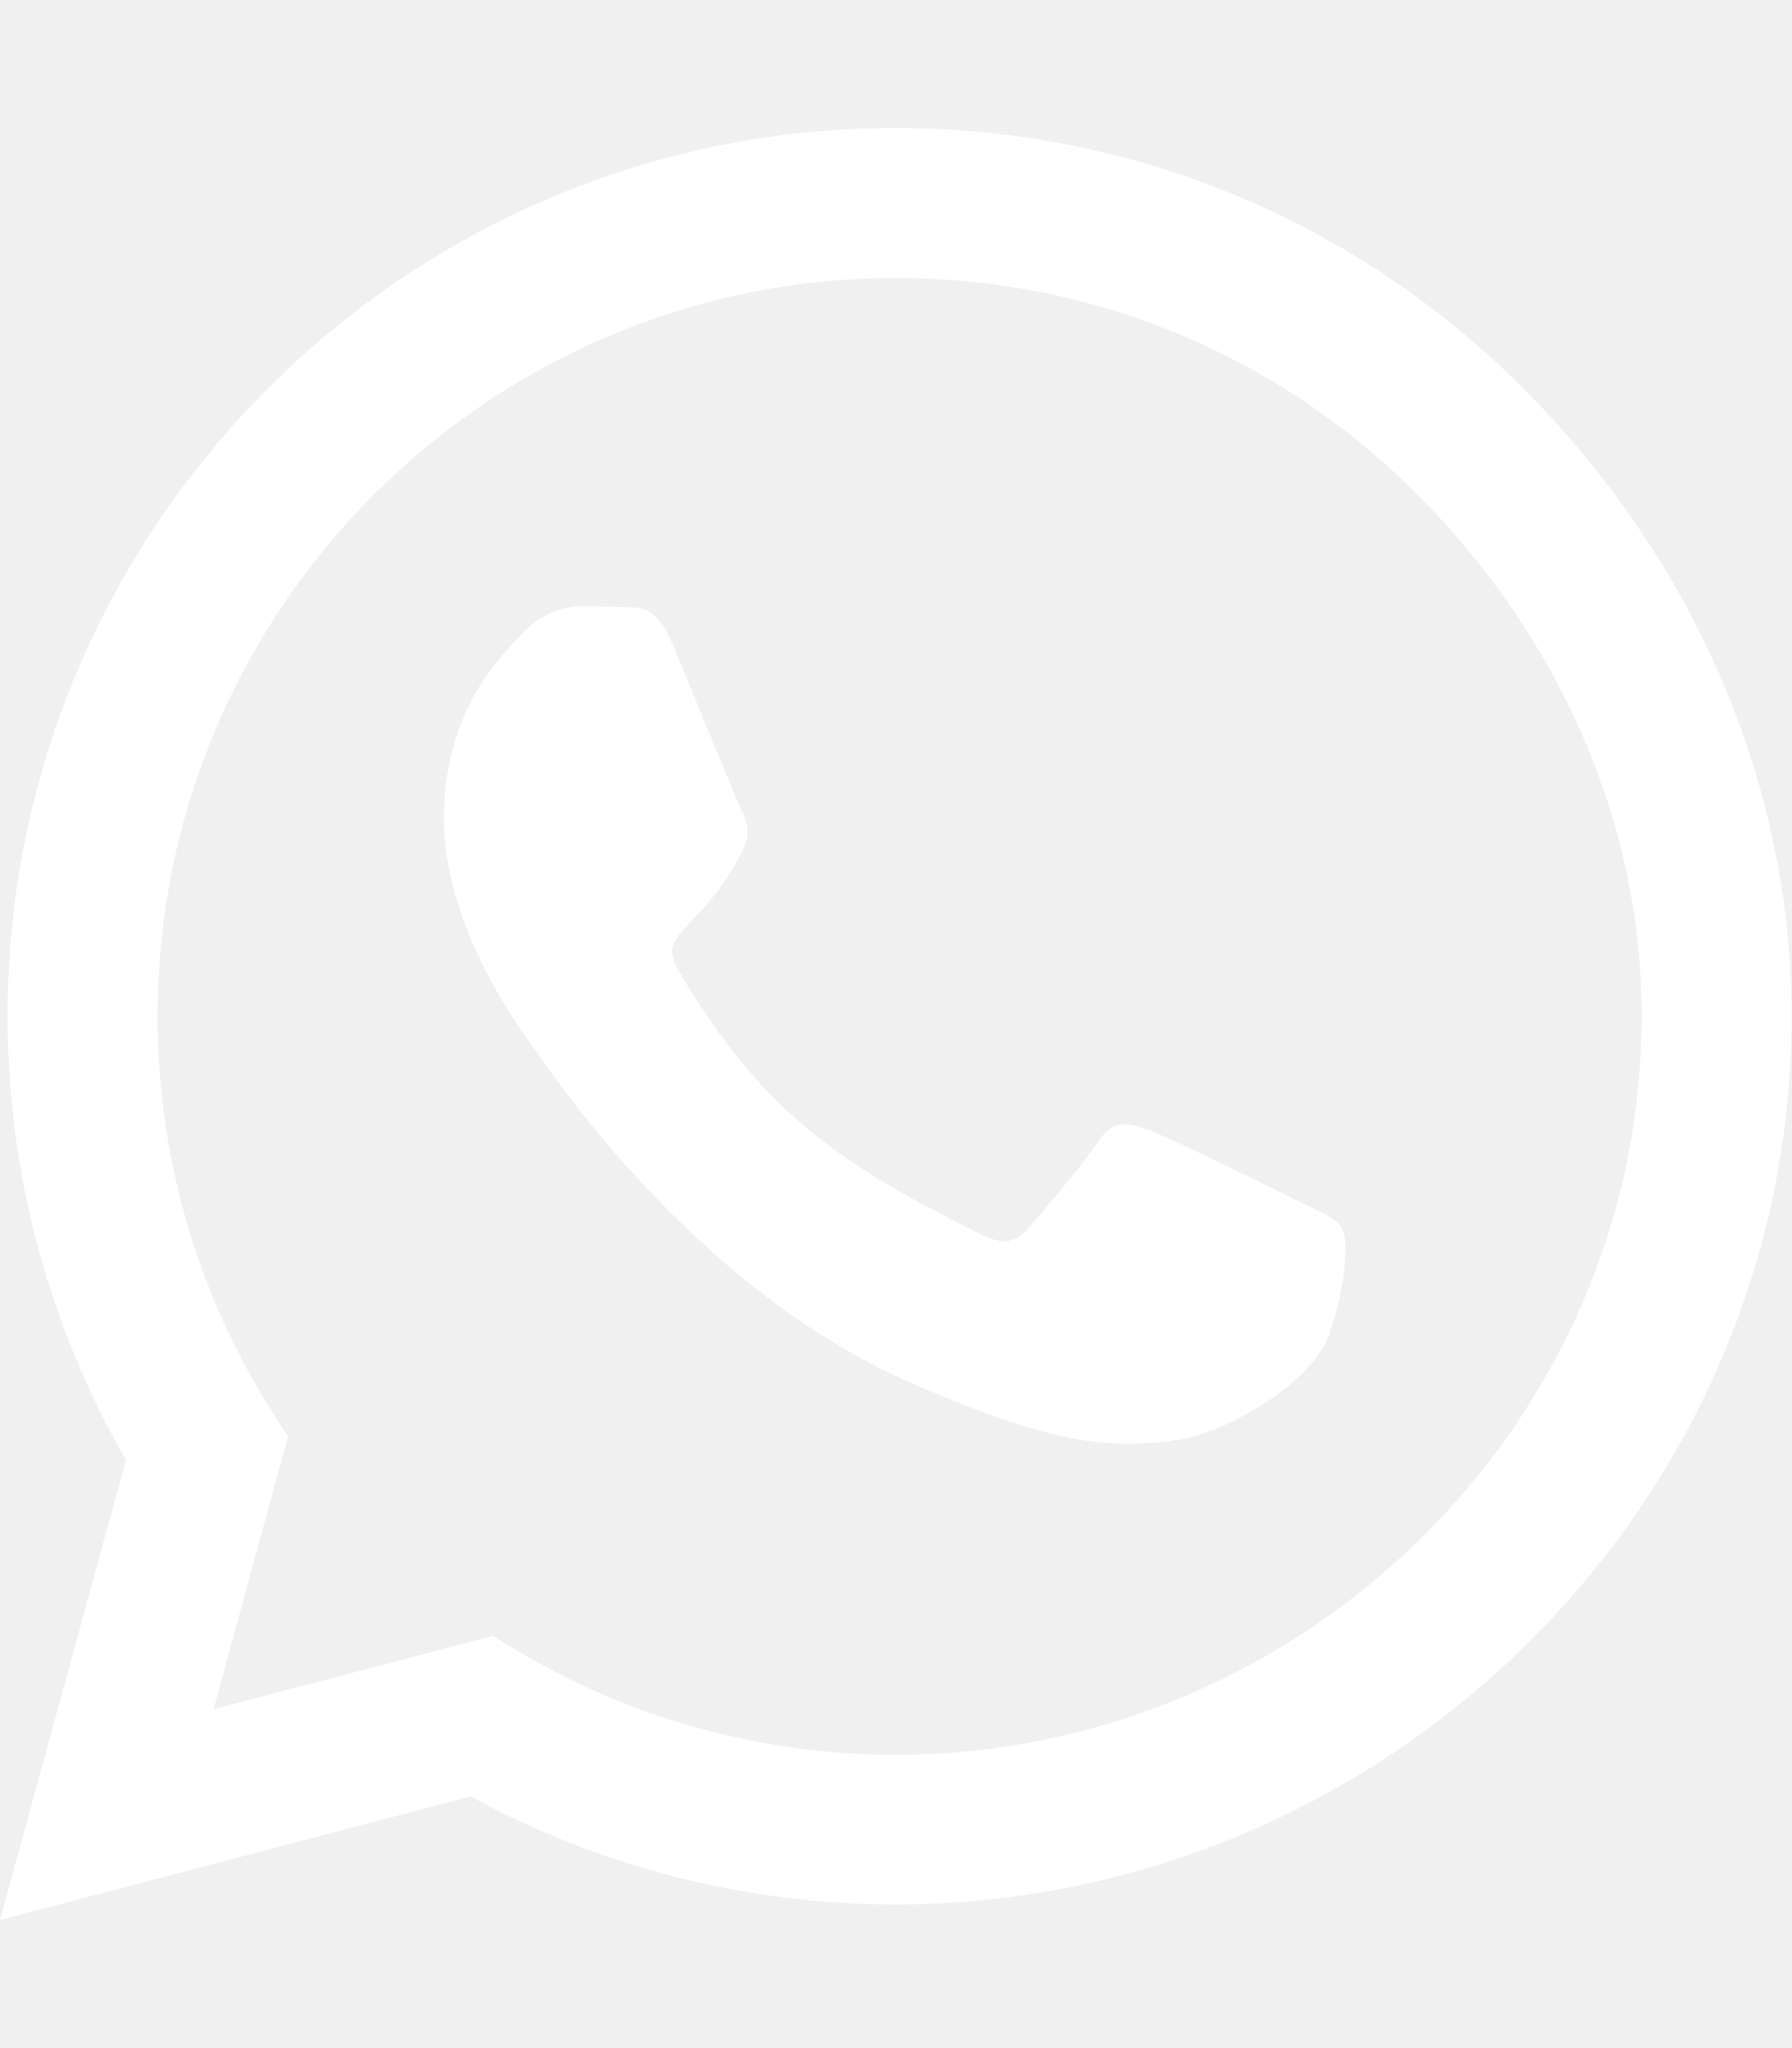
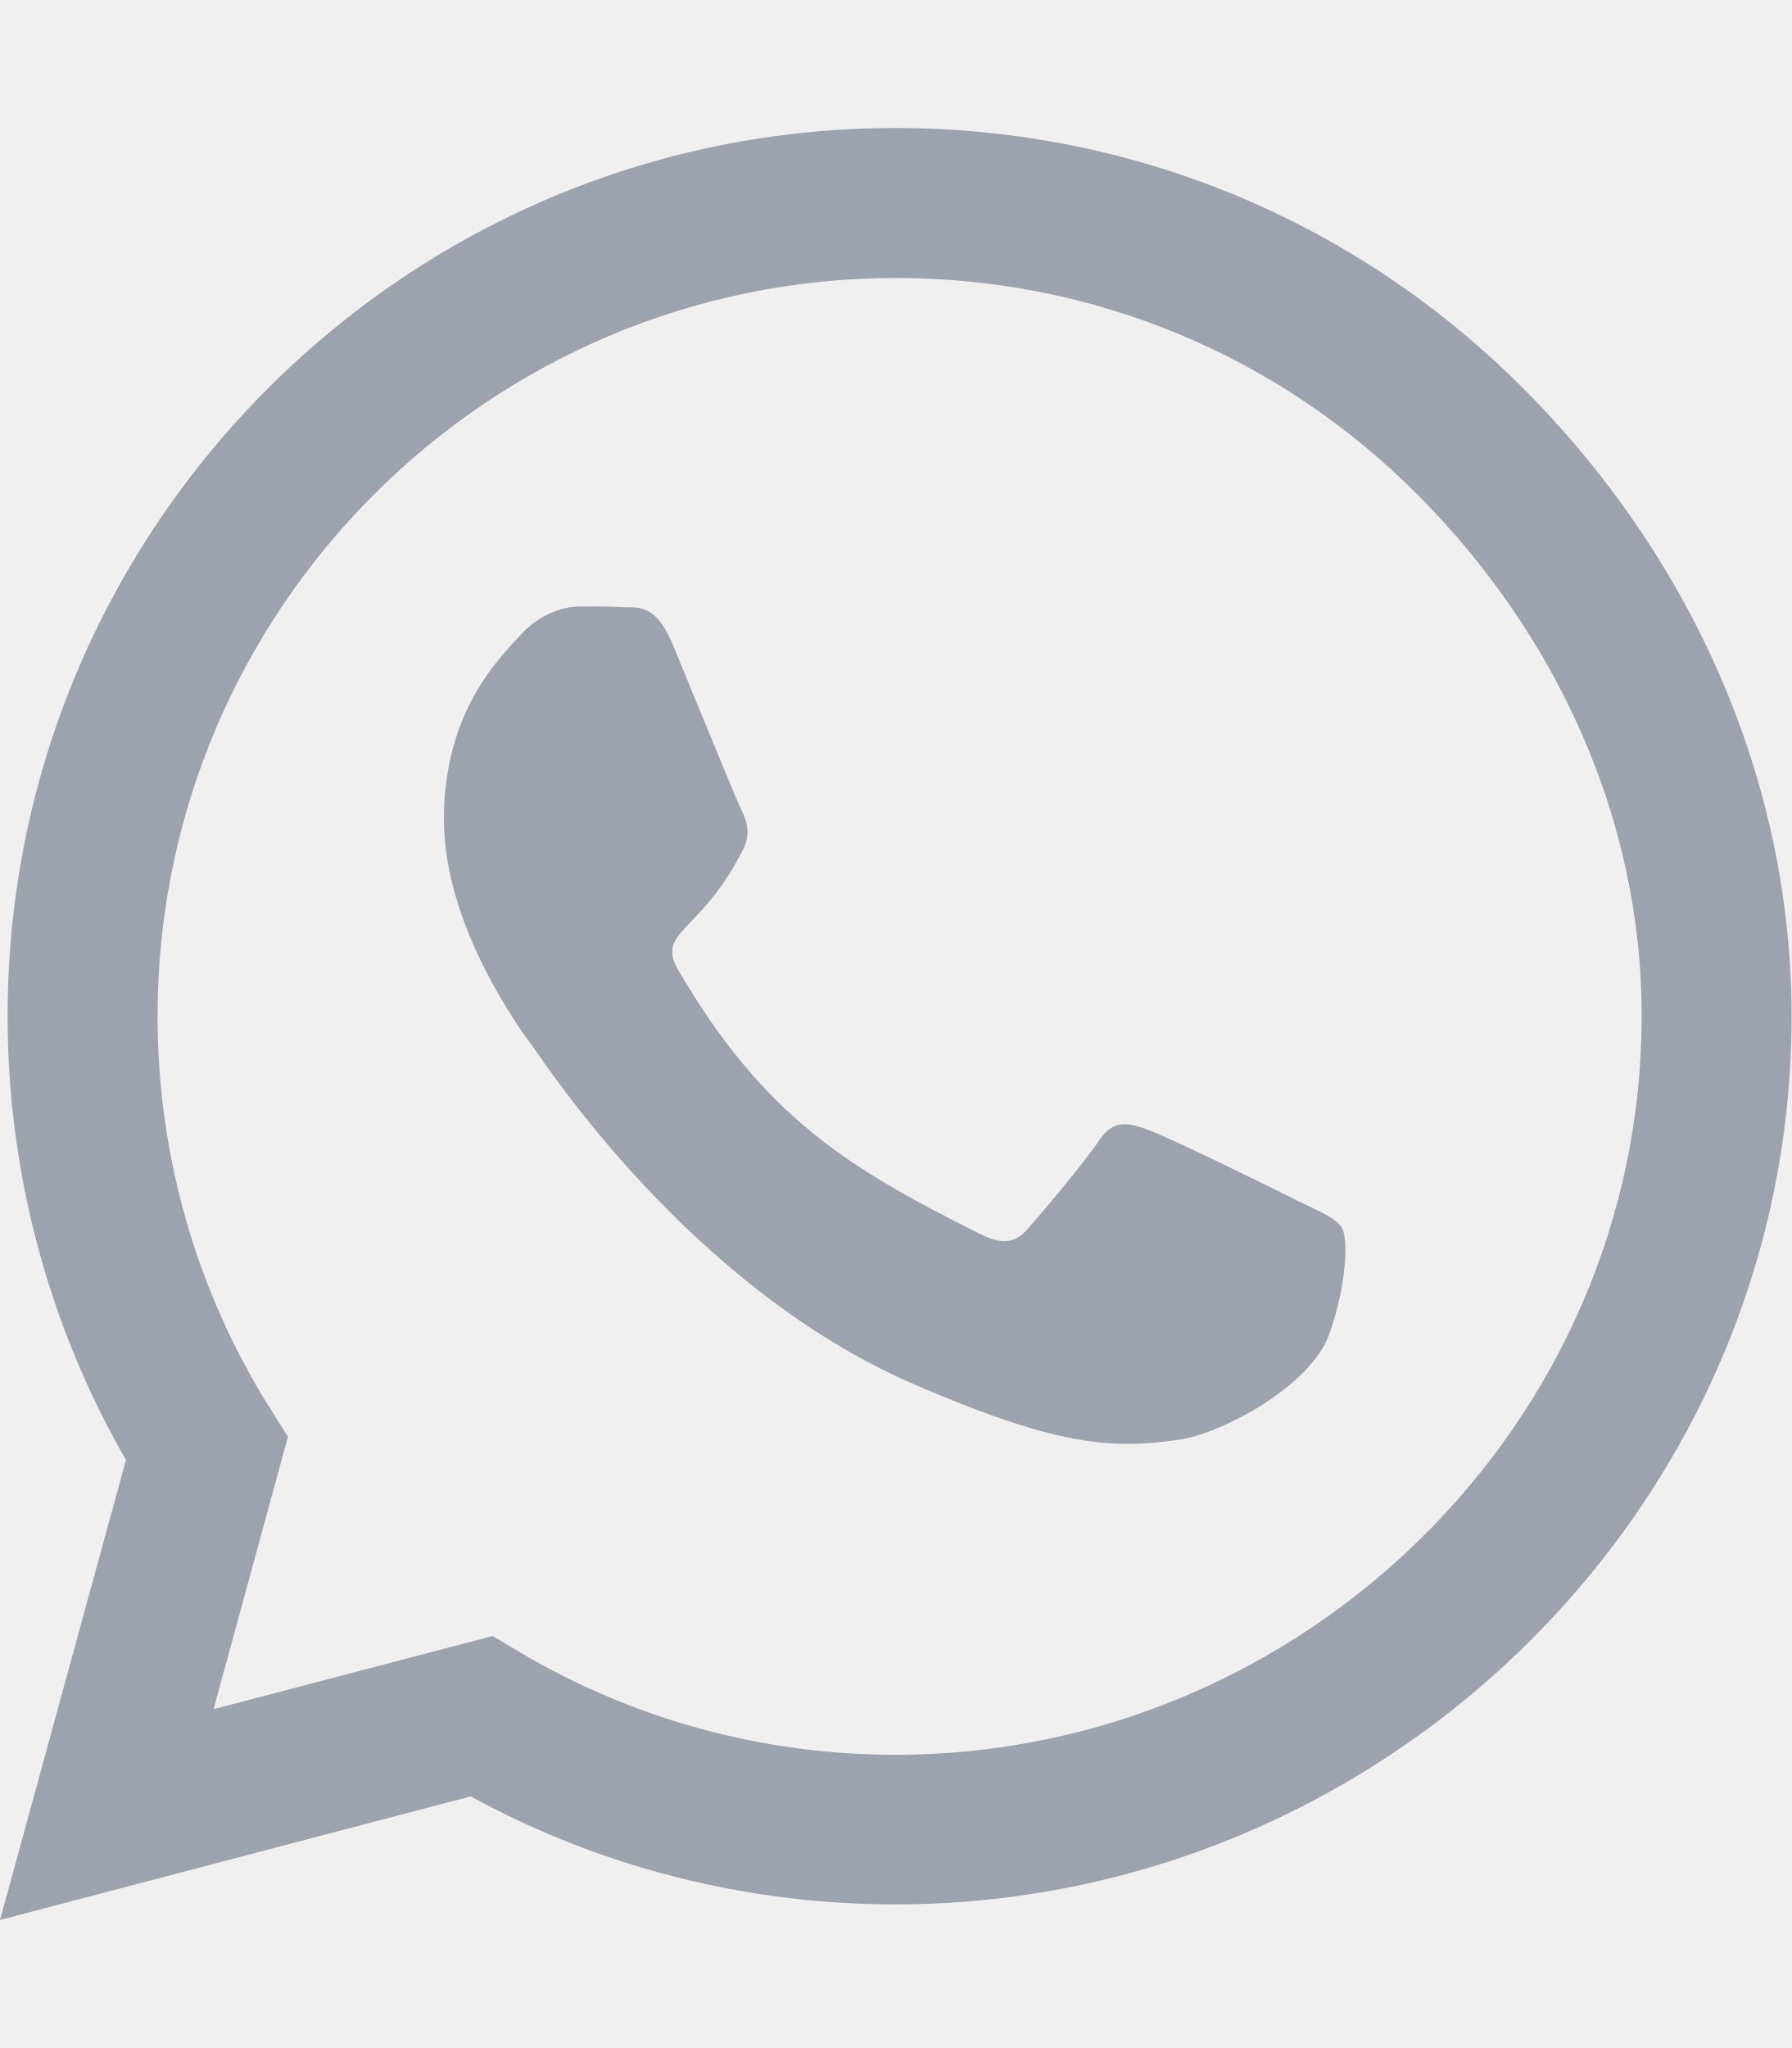
- <svg xmlns="http://www.w3.org/2000/svg" viewBox="0 0 448 512" fill="#ffffff">
+ <svg xmlns="http://www.w3.org/2000/svg" viewBox="0 0 448 512" fill="#9CA3AF">
  <path d="M380.9 97.1C339 55.1 283.2 32 223.9 32c-122.4 0-222 99.6-222 222 0 39.1 10.2 77.3 29.6 111L0 480l117.7-30.9c32.4 17.7 68.9 27 106.1 27h.1c122.3 0 224.1-99.6 224.1-222 0-59.3-25.2-115-67.1-157zm-157 341.6c-33.2 0-65.7-8.9-94-25.7l-6.7-4-69.8 18.3L72 359.2l-4.4-7c-18.5-29.4-28.2-63.3-28.2-98.2 0-101.7 82.8-184.5 184.6-184.5 49.3 0 95.6 19.2 130.4 54.1 34.8 34.9 56.2 81.2 56.1 130.5 0 101.8-84.9 184.6-186.6 184.6zm101.2-138.2c-5.5-2.8-32.8-16.2-37.9-18-5.1-1.9-8.8-2.8-12.5 2.8-3.7 5.6-14.3 18-17.6 21.8-3.2 3.7-6.5 4.2-12 1.4-32.6-16.3-54-29.1-75.5-66-5.7-9.8 5.7-9.1 16.3-30.3 1.8-3.7.9-6.9-.5-9.7-1.4-2.8-12.5-30.1-17.1-41.2-4.5-10.8-9.1-9.3-12.5-9.5-3.2-.2-6.9-.2-10.6-.2-3.7 0-9.7 1.4-14.8 6.9-5.1 5.6-19.4 19-19.4 46.3 0 27.3 19.9 53.7 22.6 57.4 2.8 3.7 39.1 59.7 94.8 83.8 35.2 15.2 49 16.5 66.6 13.9 10.7-1.6 32.8-13.4 37.4-26.4 4.6-13 4.6-24.1 3.2-26.4-1.3-2.5-5-3.9-10.5-6.6z" />
</svg>
